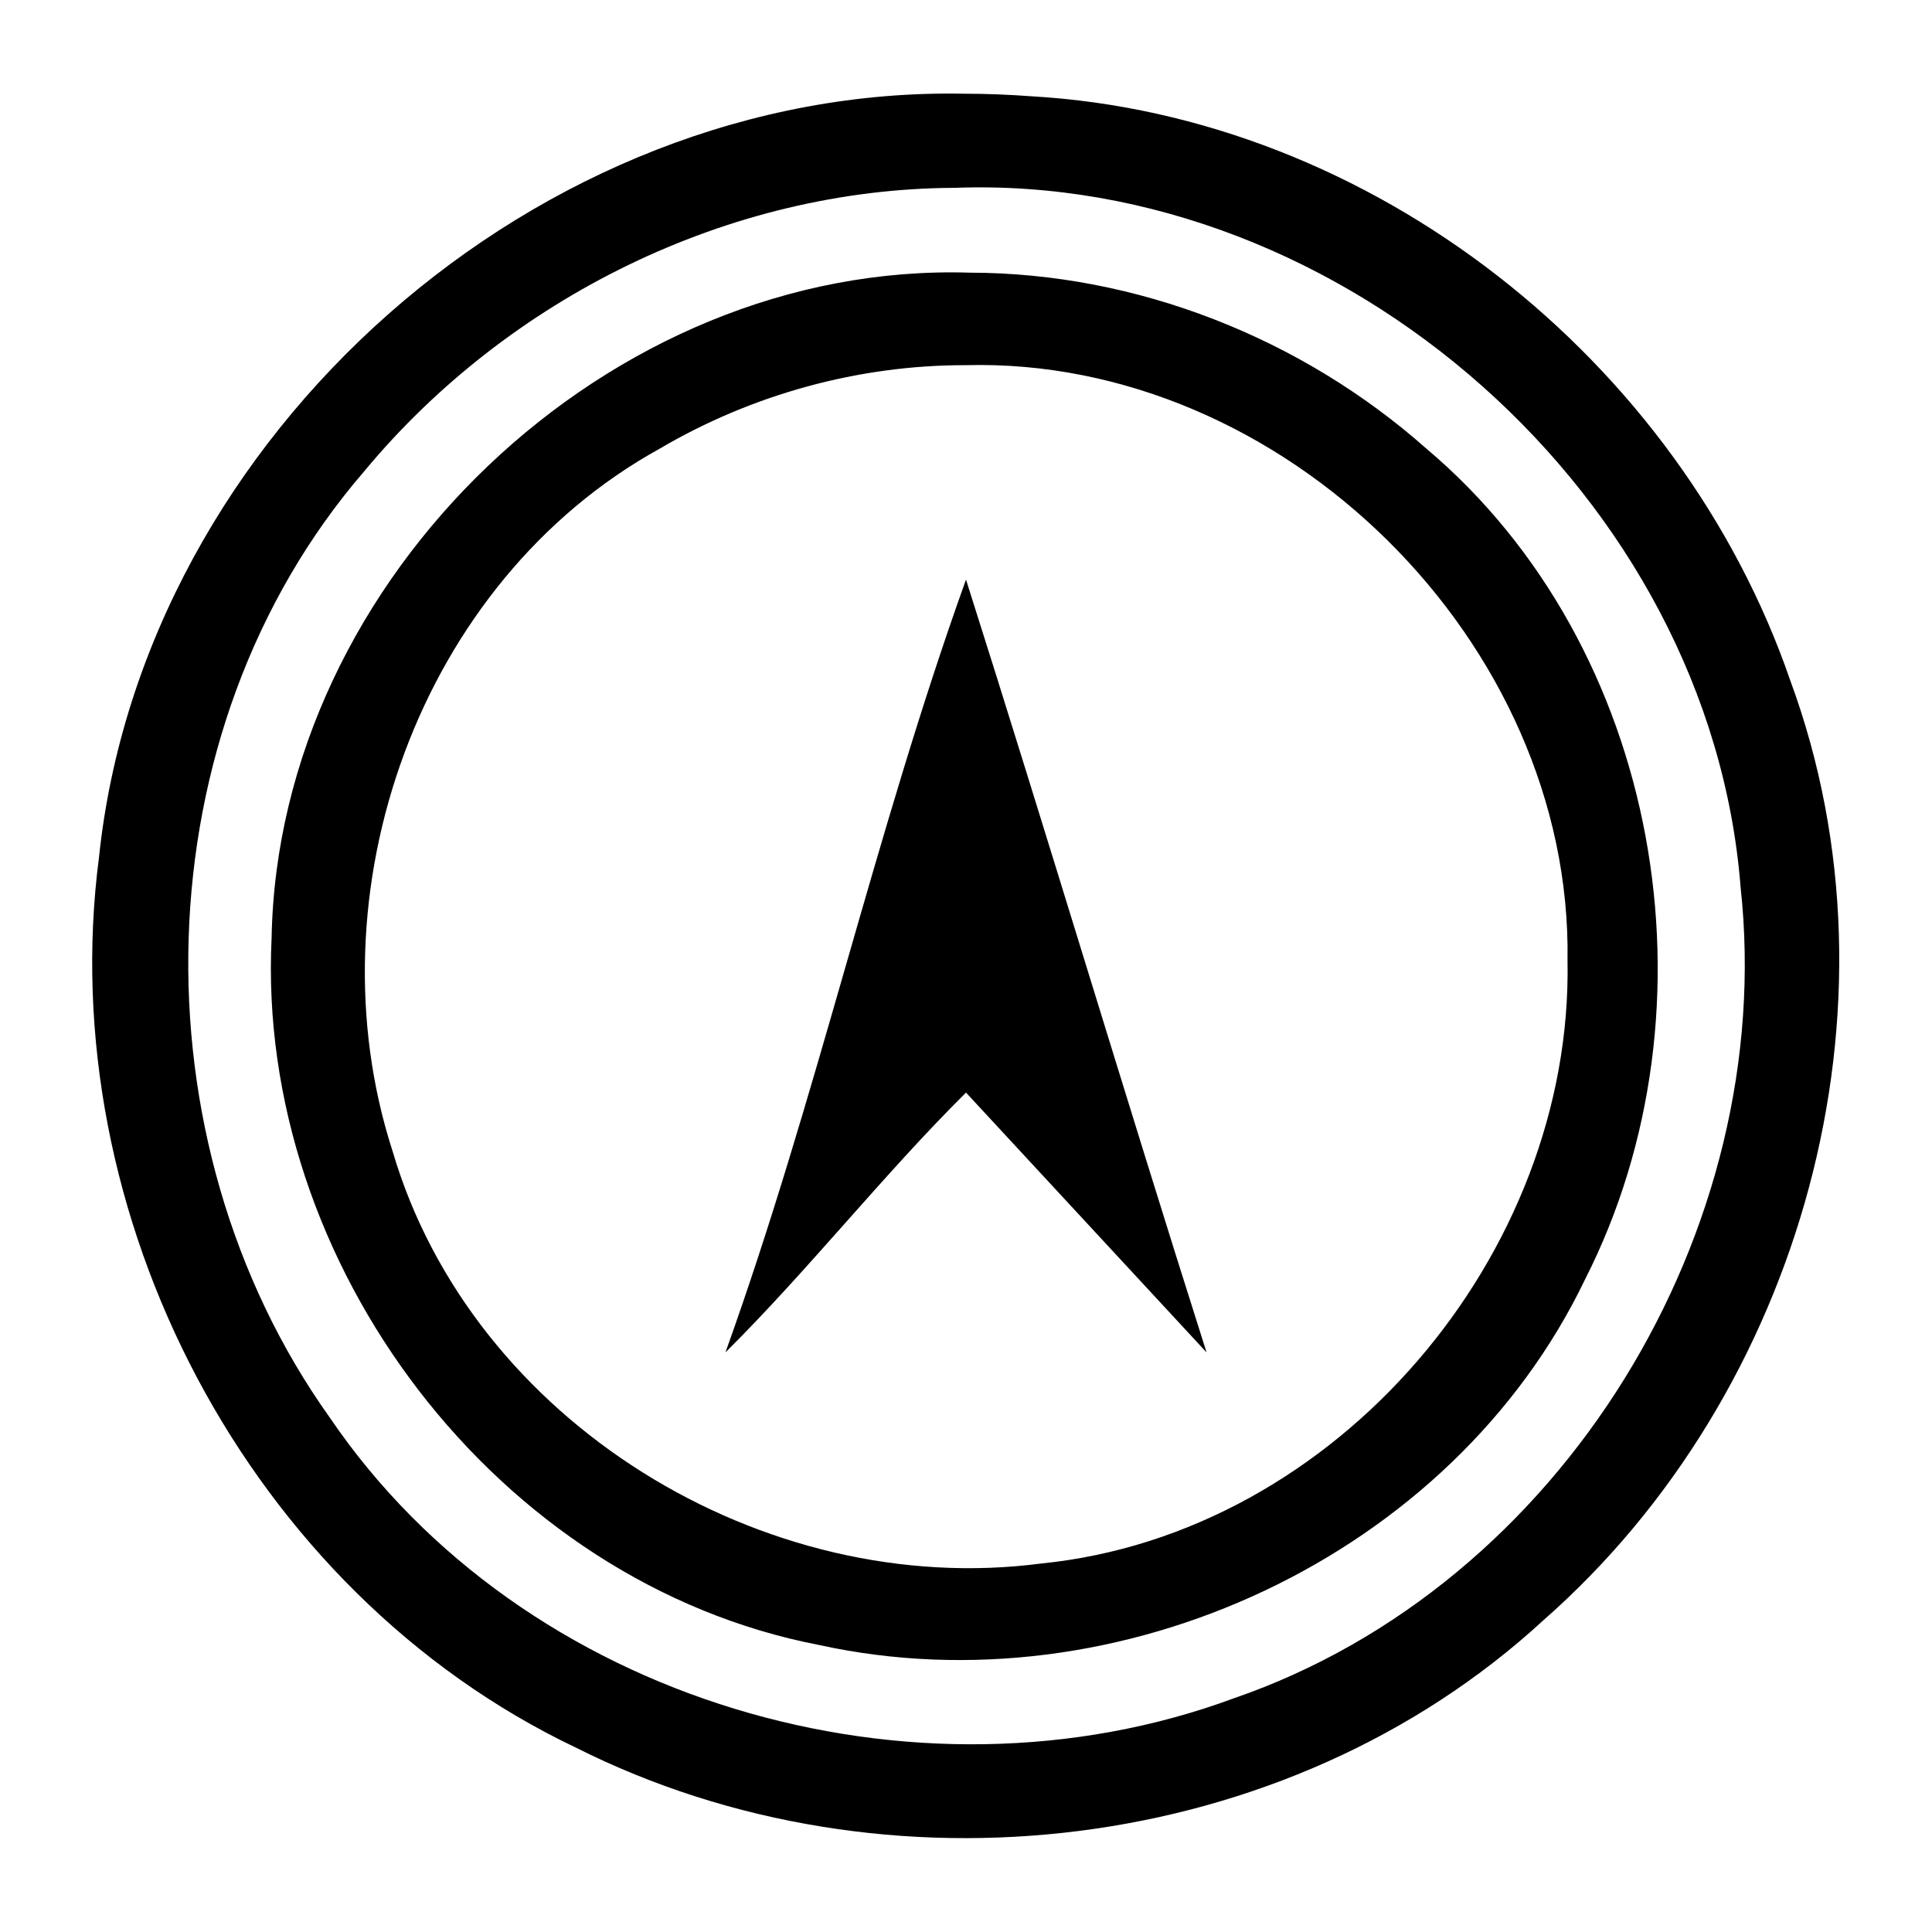
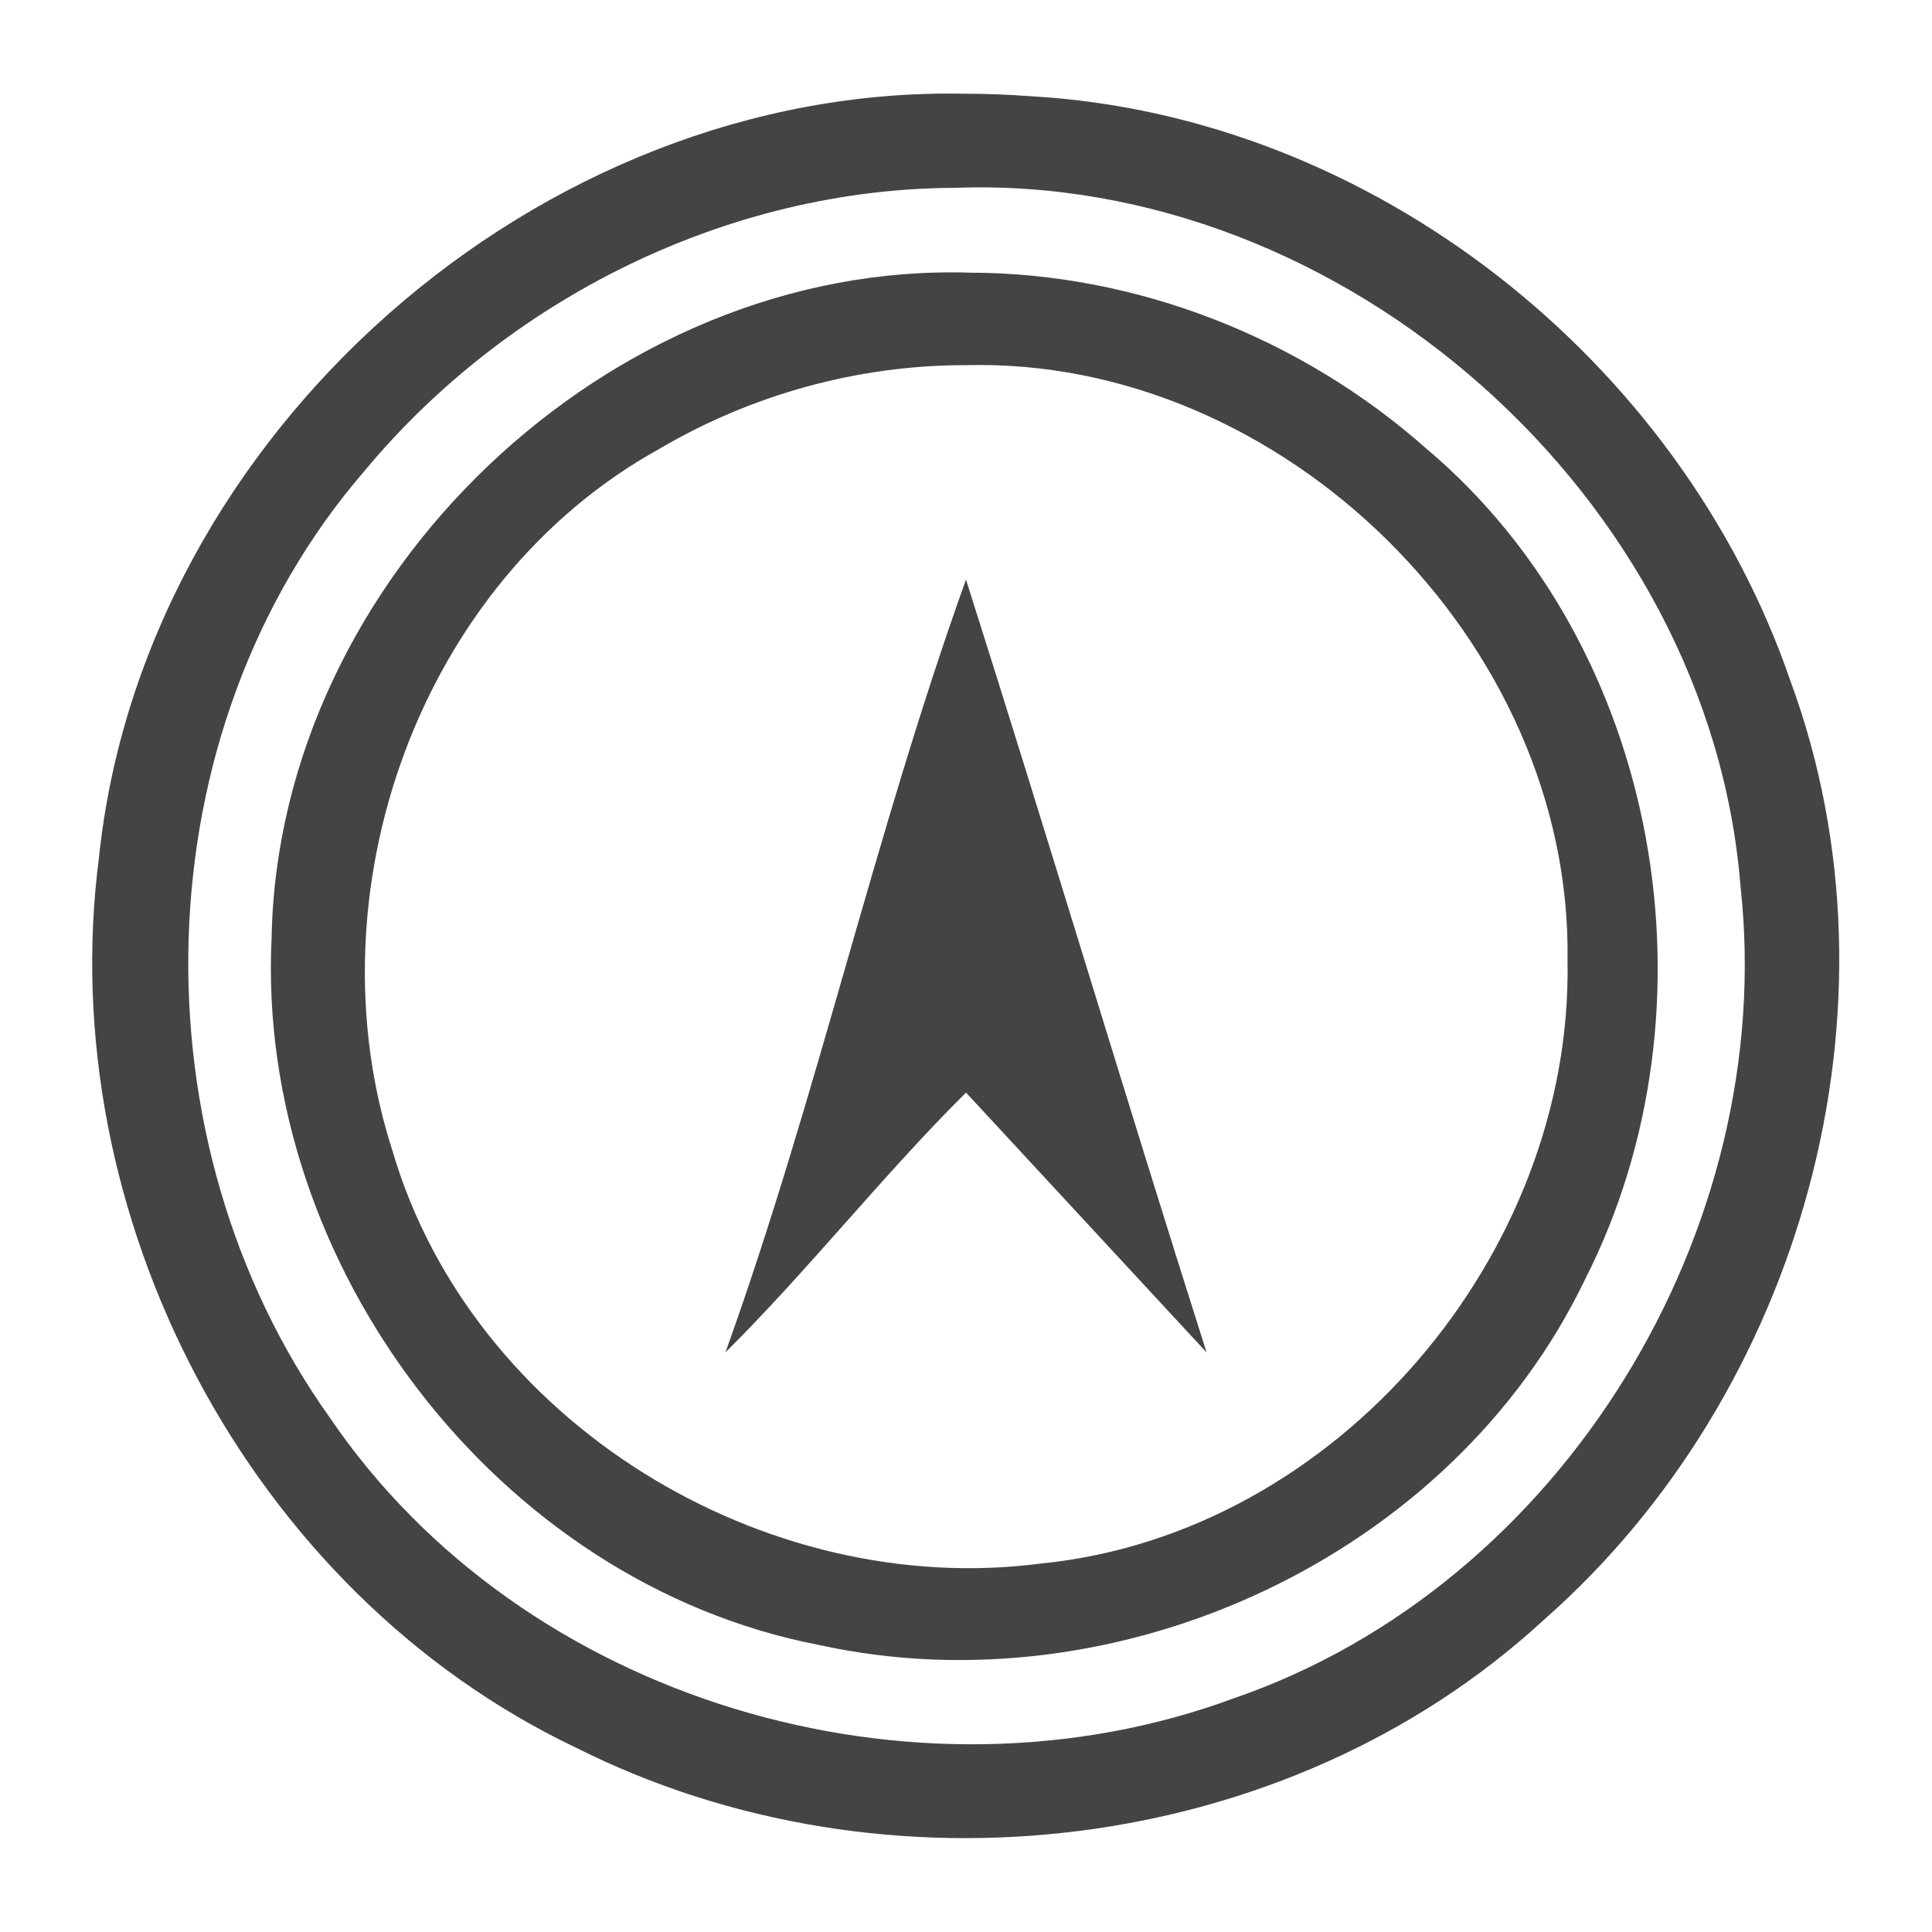
- <svg xmlns="http://www.w3.org/2000/svg" aria-hidden="true" focusable="false" width="32" height="32" style="-ms-transform: rotate(360deg); -webkit-transform: rotate(360deg); transform: rotate(360deg);" preserveAspectRatio="xMidYMid meet" viewBox="0 0 2048 2048">
-   <path d="M1022.25 99.36C571.973 90.17 151.801 460.306 104.963 908.553c-49.497 379.097 158.63 778.958 505.847 944.173c327.865 164.75 753.014 115.136 1024.928-134.893c274.592-240.828 389.318-650.625 262.28-995.771c-116.8-340.193-443.475-599.288-804.797-620.012c-23.612-1.742-47.291-2.71-70.97-2.71zm-10.482 99.762c412.892-15.548 800.952 328.747 833.307 741.03c39.736 363.608-189.04 740.296-537.189 860.124c-338.432 125.14-753.857 3.483-958.257-297.534c-209.788-293.858-201.456-727.62 36.58-1003.309c152.352-183.51 386.115-299.42 625.559-300.31zm16.396 89.922c-381.953-12.152-733.35 323.184-740.25 705.155c-16.837 345.166 238.98 683.897 580.72 749.641c316.644 69.314 670.444-93.357 811.717-387.882c146.108-287.647 80.764-670.44-168.525-880.558c-132.09-117.003-306.805-186.162-483.662-186.356zm-4.494 98.05c336.708-8.902 643.367 294.109 637.967 631.148c5.952 311.573-244.82 607.695-557.658 639.11c-293.716 38.566-603.396-149.773-687.84-437.11c-88.514-273.762 27.778-603.496 282.866-744.455c97.803-57.616 211.099-88.877 324.665-88.693zm.33 227.31c-96.785 269.332-158.216 549.867-255 819.198c88.793-88.268 166.21-187.159 255-275.427l255 275.427c-86.618-272.553-168.383-546.635-255-819.197z" fill="black" />
+ <svg xmlns="http://www.w3.org/2000/svg" id="svg4" version="1.1" viewBox="0 0 2048 2048" preserveAspectRatio="xMidYMid meet" style="-ms-transform: rotate(360deg); -webkit-transform: rotate(360deg); transform: rotate(360deg);" height="32" width="32" focusable="false" aria-hidden="true">
+   <defs id="defs8" />
+   <path style="fill:#444444;fill-opacity:1" id="path2" fill="black" d="M1022.25 99.36C571.973 90.17 151.801 460.306 104.963 908.553c-49.497 379.097 158.63 778.958 505.847 944.173c327.865 164.75 753.014 115.136 1024.928-134.893c274.592-240.828 389.318-650.625 262.28-995.771c-116.8-340.193-443.475-599.288-804.797-620.012c-23.612-1.742-47.291-2.71-70.97-2.71zm-10.482 99.762c412.892-15.548 800.952 328.747 833.307 741.03c39.736 363.608-189.04 740.296-537.189 860.124c-338.432 125.14-753.857 3.483-958.257-297.534c-209.788-293.858-201.456-727.62 36.58-1003.309c152.352-183.51 386.115-299.42 625.559-300.31zm16.396 89.922c-381.953-12.152-733.35 323.184-740.25 705.155c-16.837 345.166 238.98 683.897 580.72 749.641c316.644 69.314 670.444-93.357 811.717-387.882c146.108-287.647 80.764-670.44-168.525-880.558c-132.09-117.003-306.805-186.162-483.662-186.356zm-4.494 98.05c336.708-8.902 643.367 294.109 637.967 631.148c5.952 311.573-244.82 607.695-557.658 639.11c-293.716 38.566-603.396-149.773-687.84-437.11c-88.514-273.762 27.778-603.496 282.866-744.455c97.803-57.616 211.099-88.877 324.665-88.693zm.33 227.31c-96.785 269.332-158.216 549.867-255 819.198c88.793-88.268 166.21-187.159 255-275.427l255 275.427c-86.618-272.553-168.383-546.635-255-819.197z" />
</svg>
